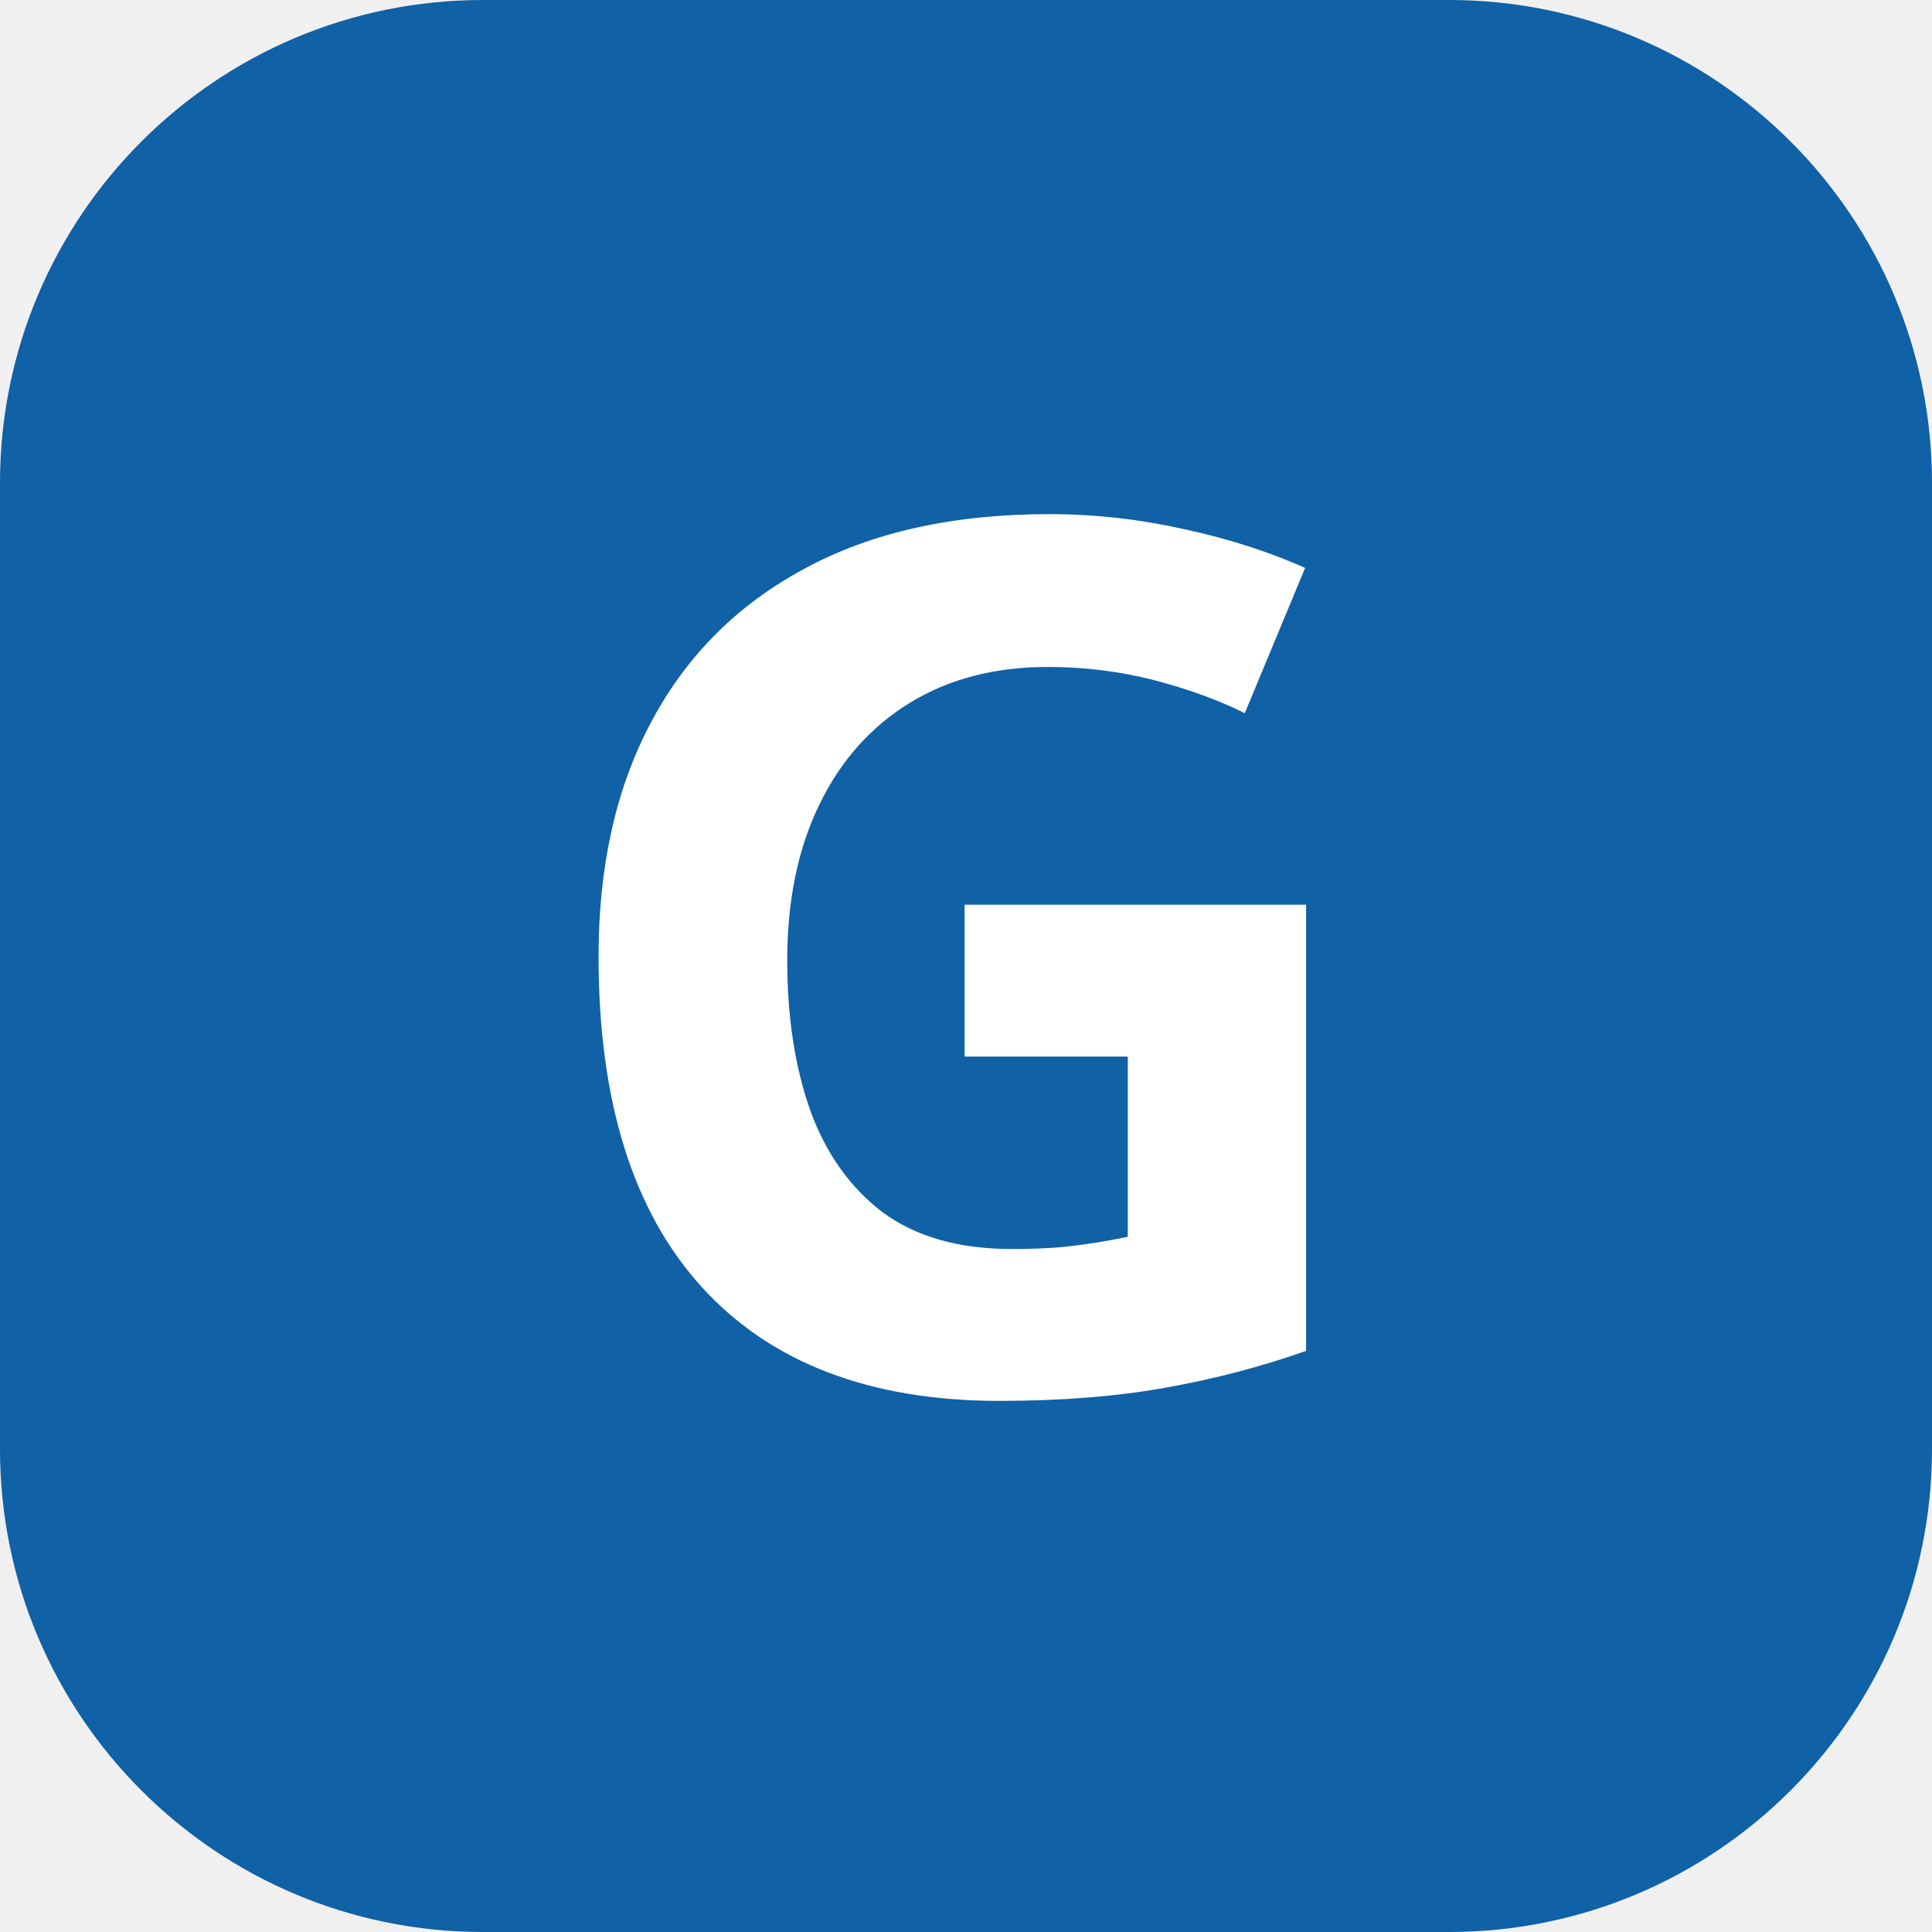
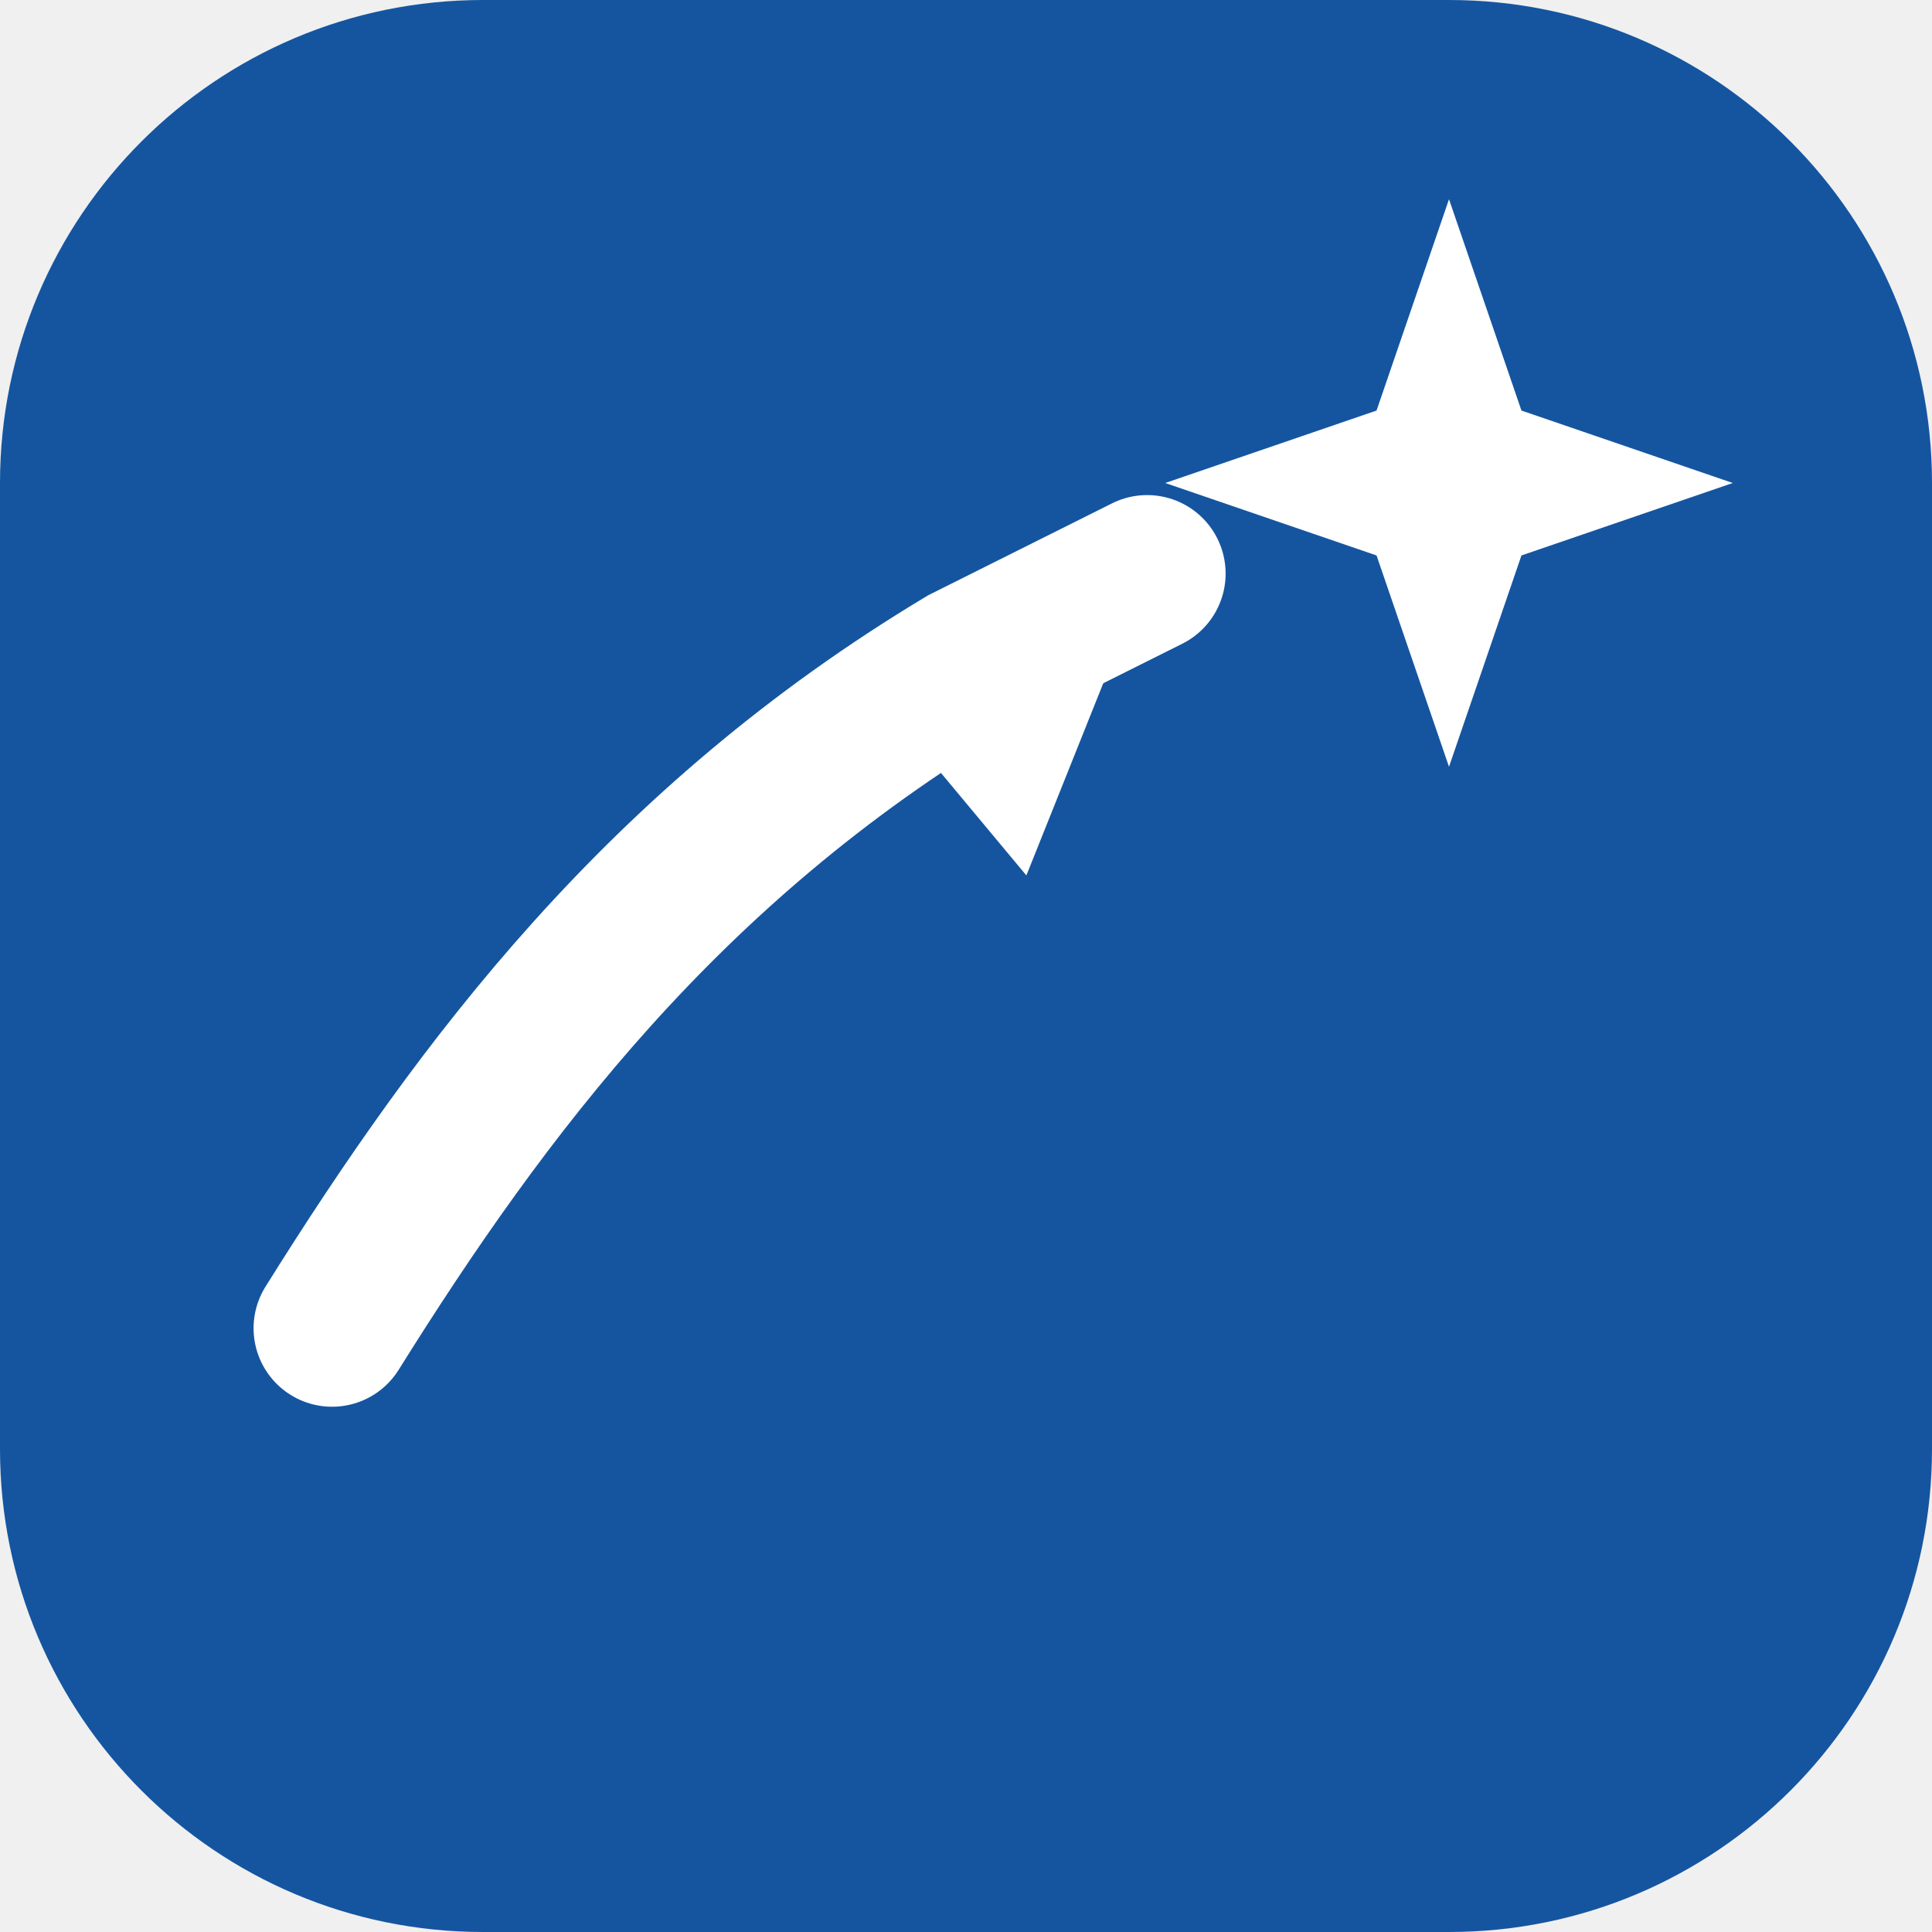
<svg xmlns="http://www.w3.org/2000/svg" viewBox="0 0 32 32">
-   <rect width="32" height="32" rx="8" fill="#1061a6" />
-   <text x="16" y="23" font-family="'Space Grotesk', system-ui, sans-serif" font-size="20" font-weight="700" fill="white" text-anchor="middle">G</text>
+   <rect width="32" height="32" rx="8" fill="#1555A0" />
+   <path d="M5.5 22 C8 18, 11 14, 16 11 L19 9.5" stroke="#fff" stroke-width="2.6" stroke-linecap="round" fill="none" />
+   <polygon points="19,9.5 14.5,11.5 17,14.5" fill="#fff" />
+   <path d="M24,3.3 L25.2,6.8 L28.7,8 L25.2,9.2 L24,12.7 L22.8,9.2 L19.3,8 L22.8,6.8 Z" fill="#fff" />
</svg>
